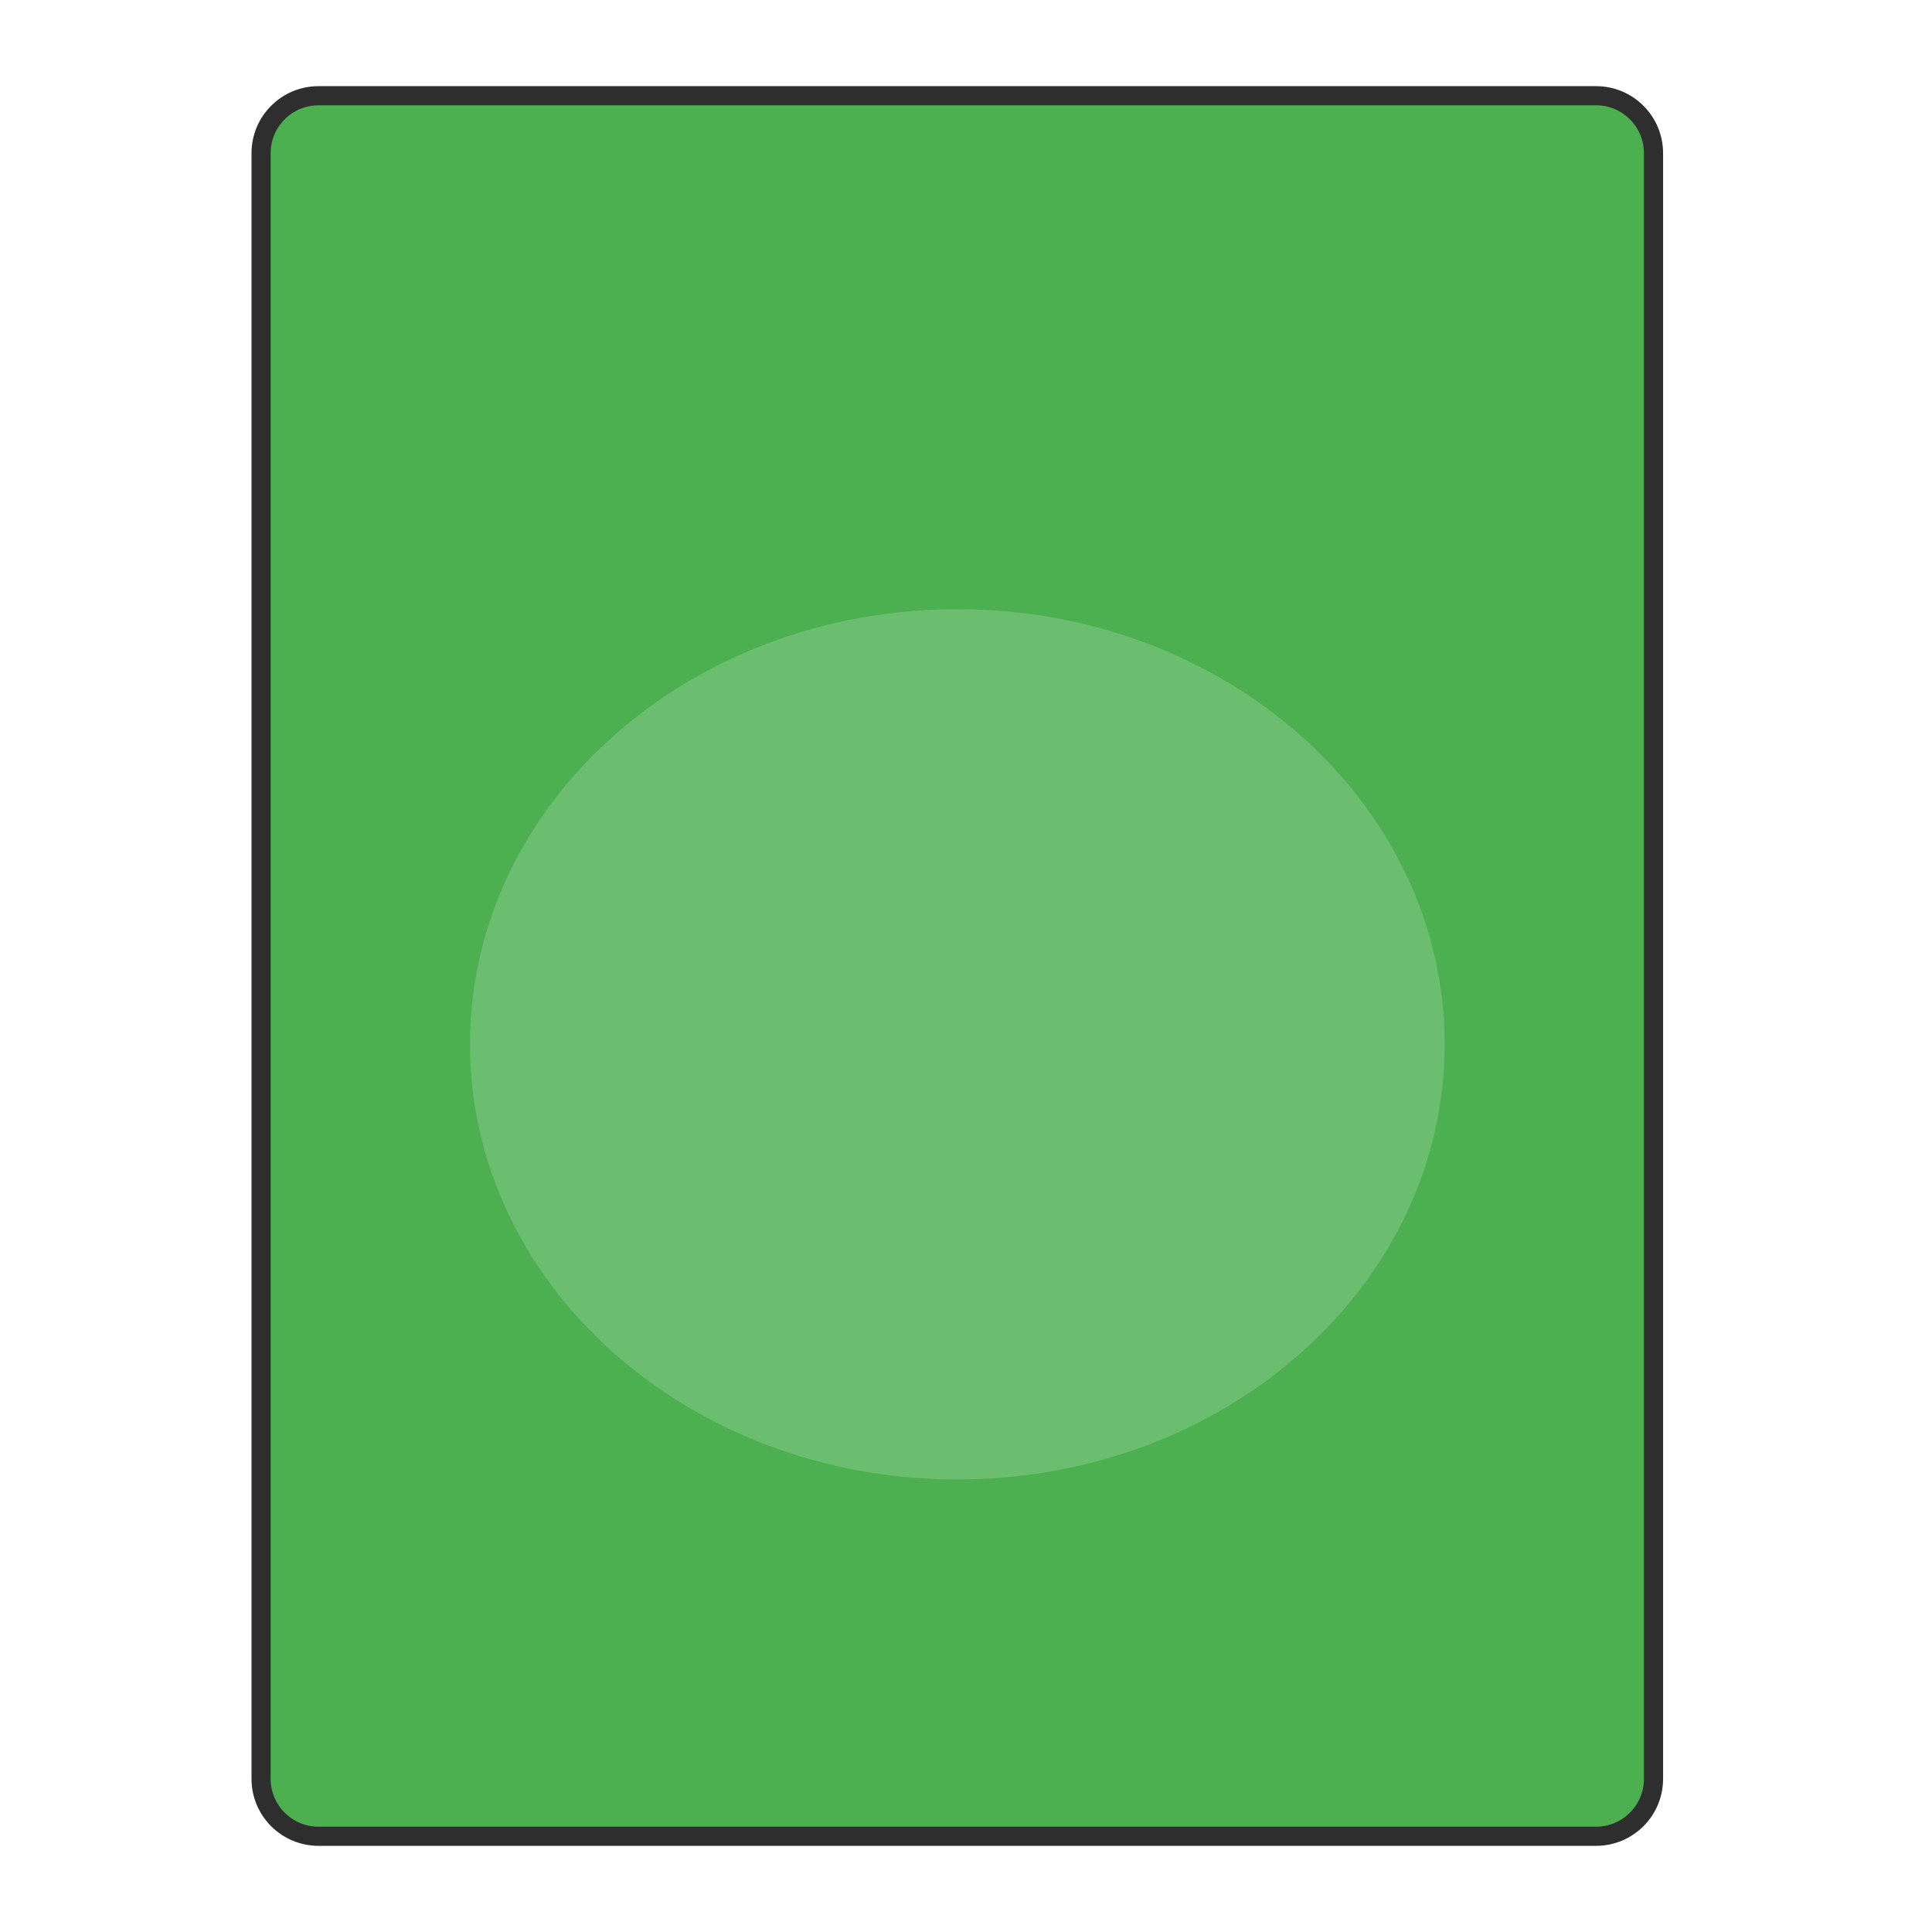
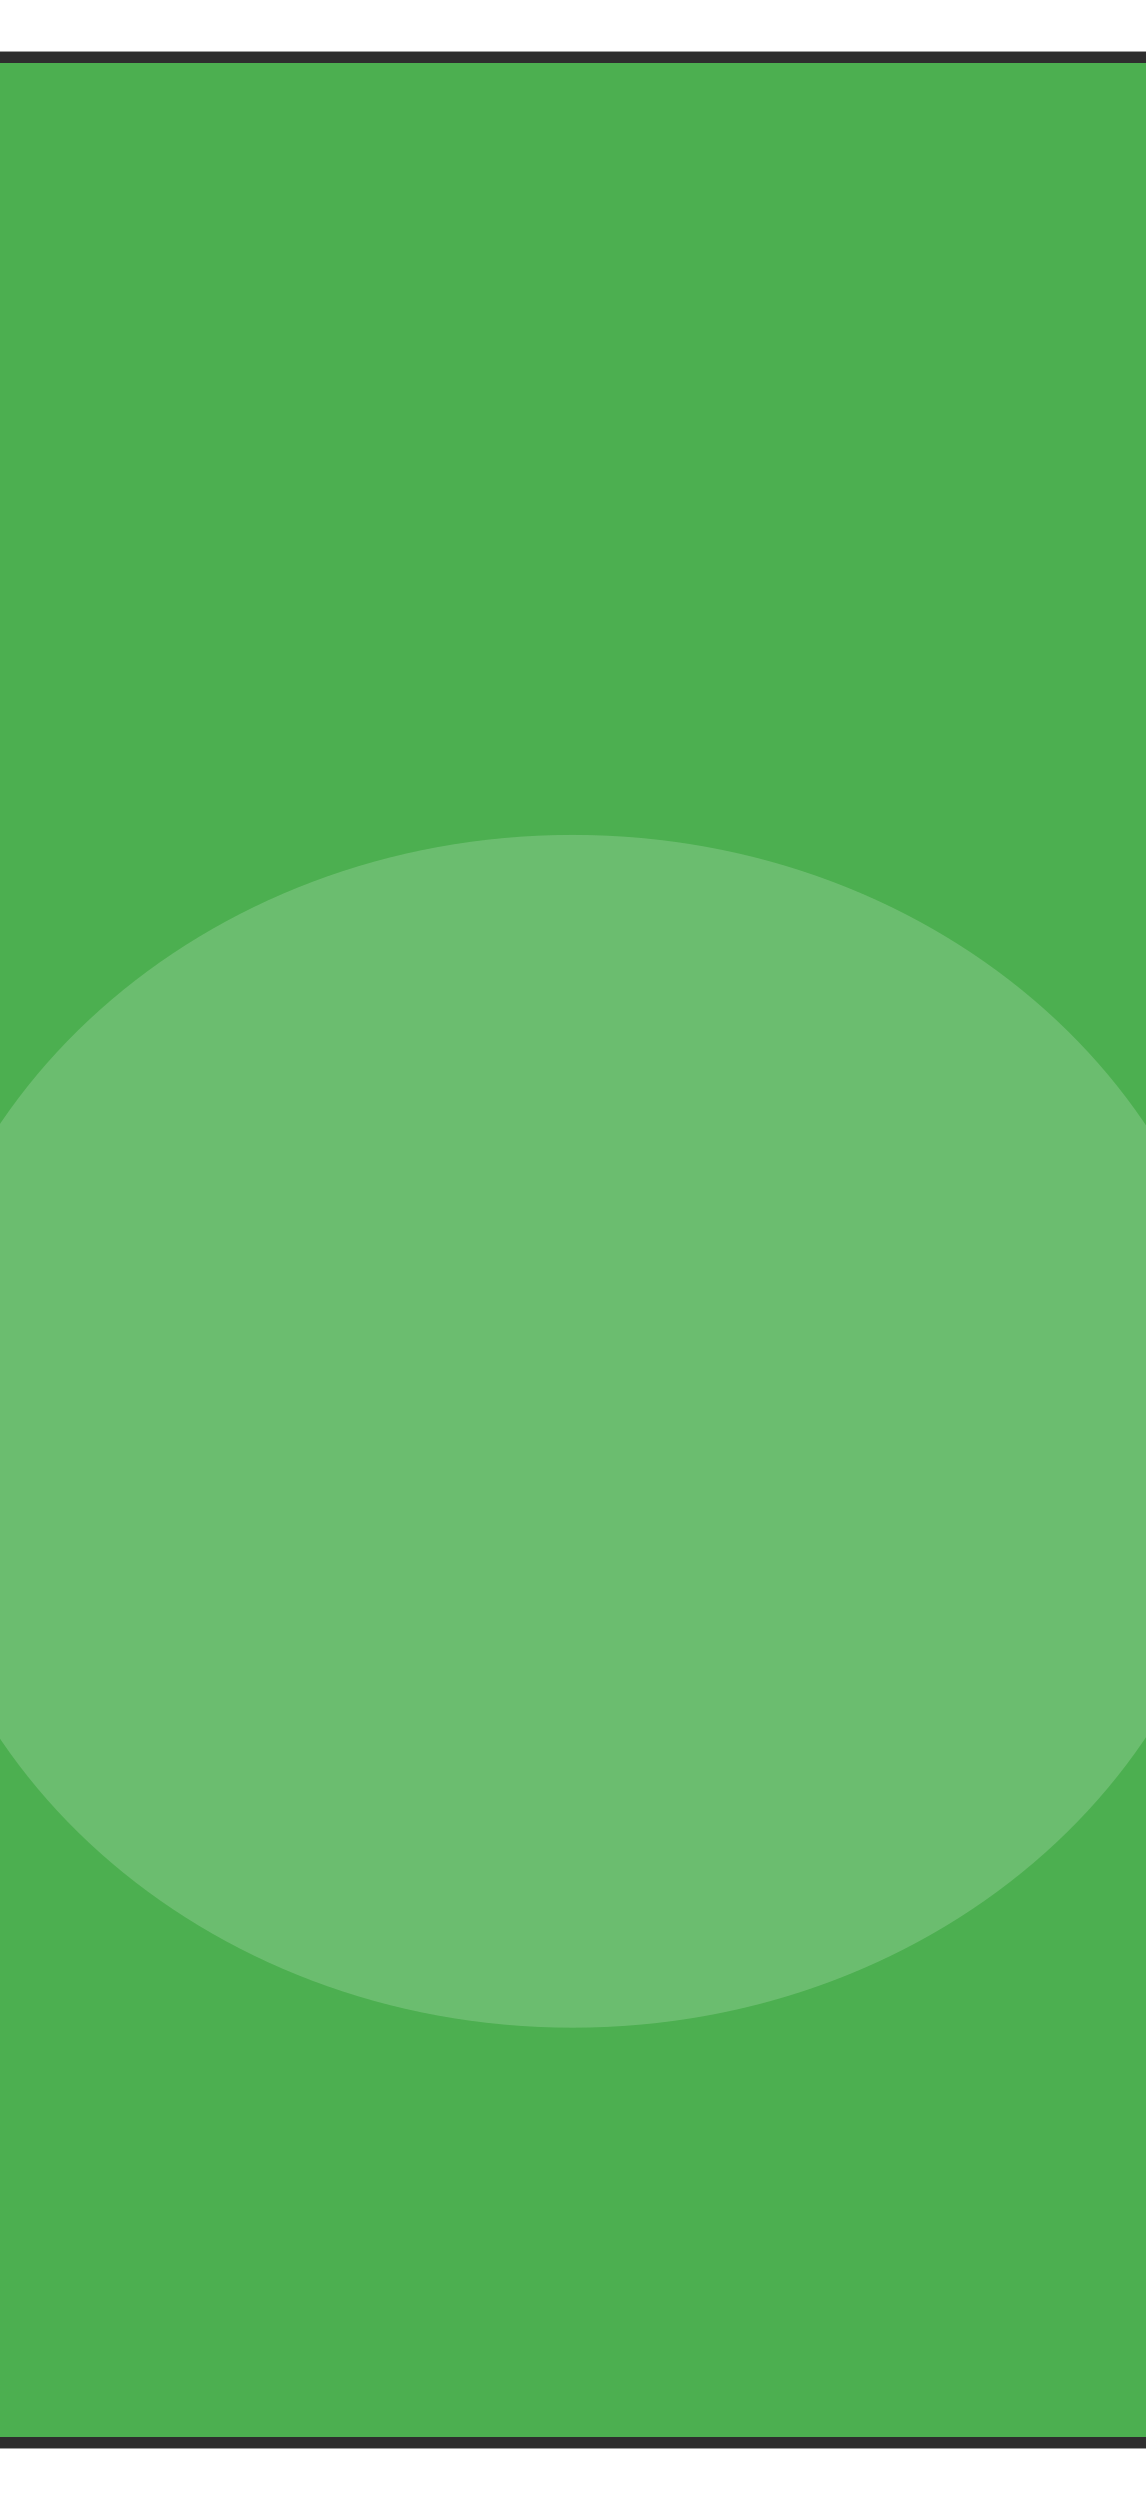
- <svg xmlns="http://www.w3.org/2000/svg" width="400.0" height="403.636" viewBox="0 0 400.0 403.636">
-   <rect x="54.545" y="20" width="290.909" height="363.636" rx="12" ry="12" fill="#4CAF50" stroke="#2E2E2E" stroke-width="4" />
-   <ellipse cx="200.0" cy="218.182" rx="101.818" ry="90.909" fill="#81C784" opacity="0.6" />
+ <svg xmlns="http://www.w3.org/2000/svg" width="400.0" height="873.333" viewBox="0 0 400.0 873.333">
+   <rect x="-133.333" y="20" width="666.667" height="833.333" rx="14" ry="14" fill="#4CAF50" stroke="#2E2E2E" stroke-width="4" />
+   <ellipse cx="200.0" cy="500.0" rx="233.333" ry="208.333" fill="#81C784" opacity="0.6" />
</svg>
